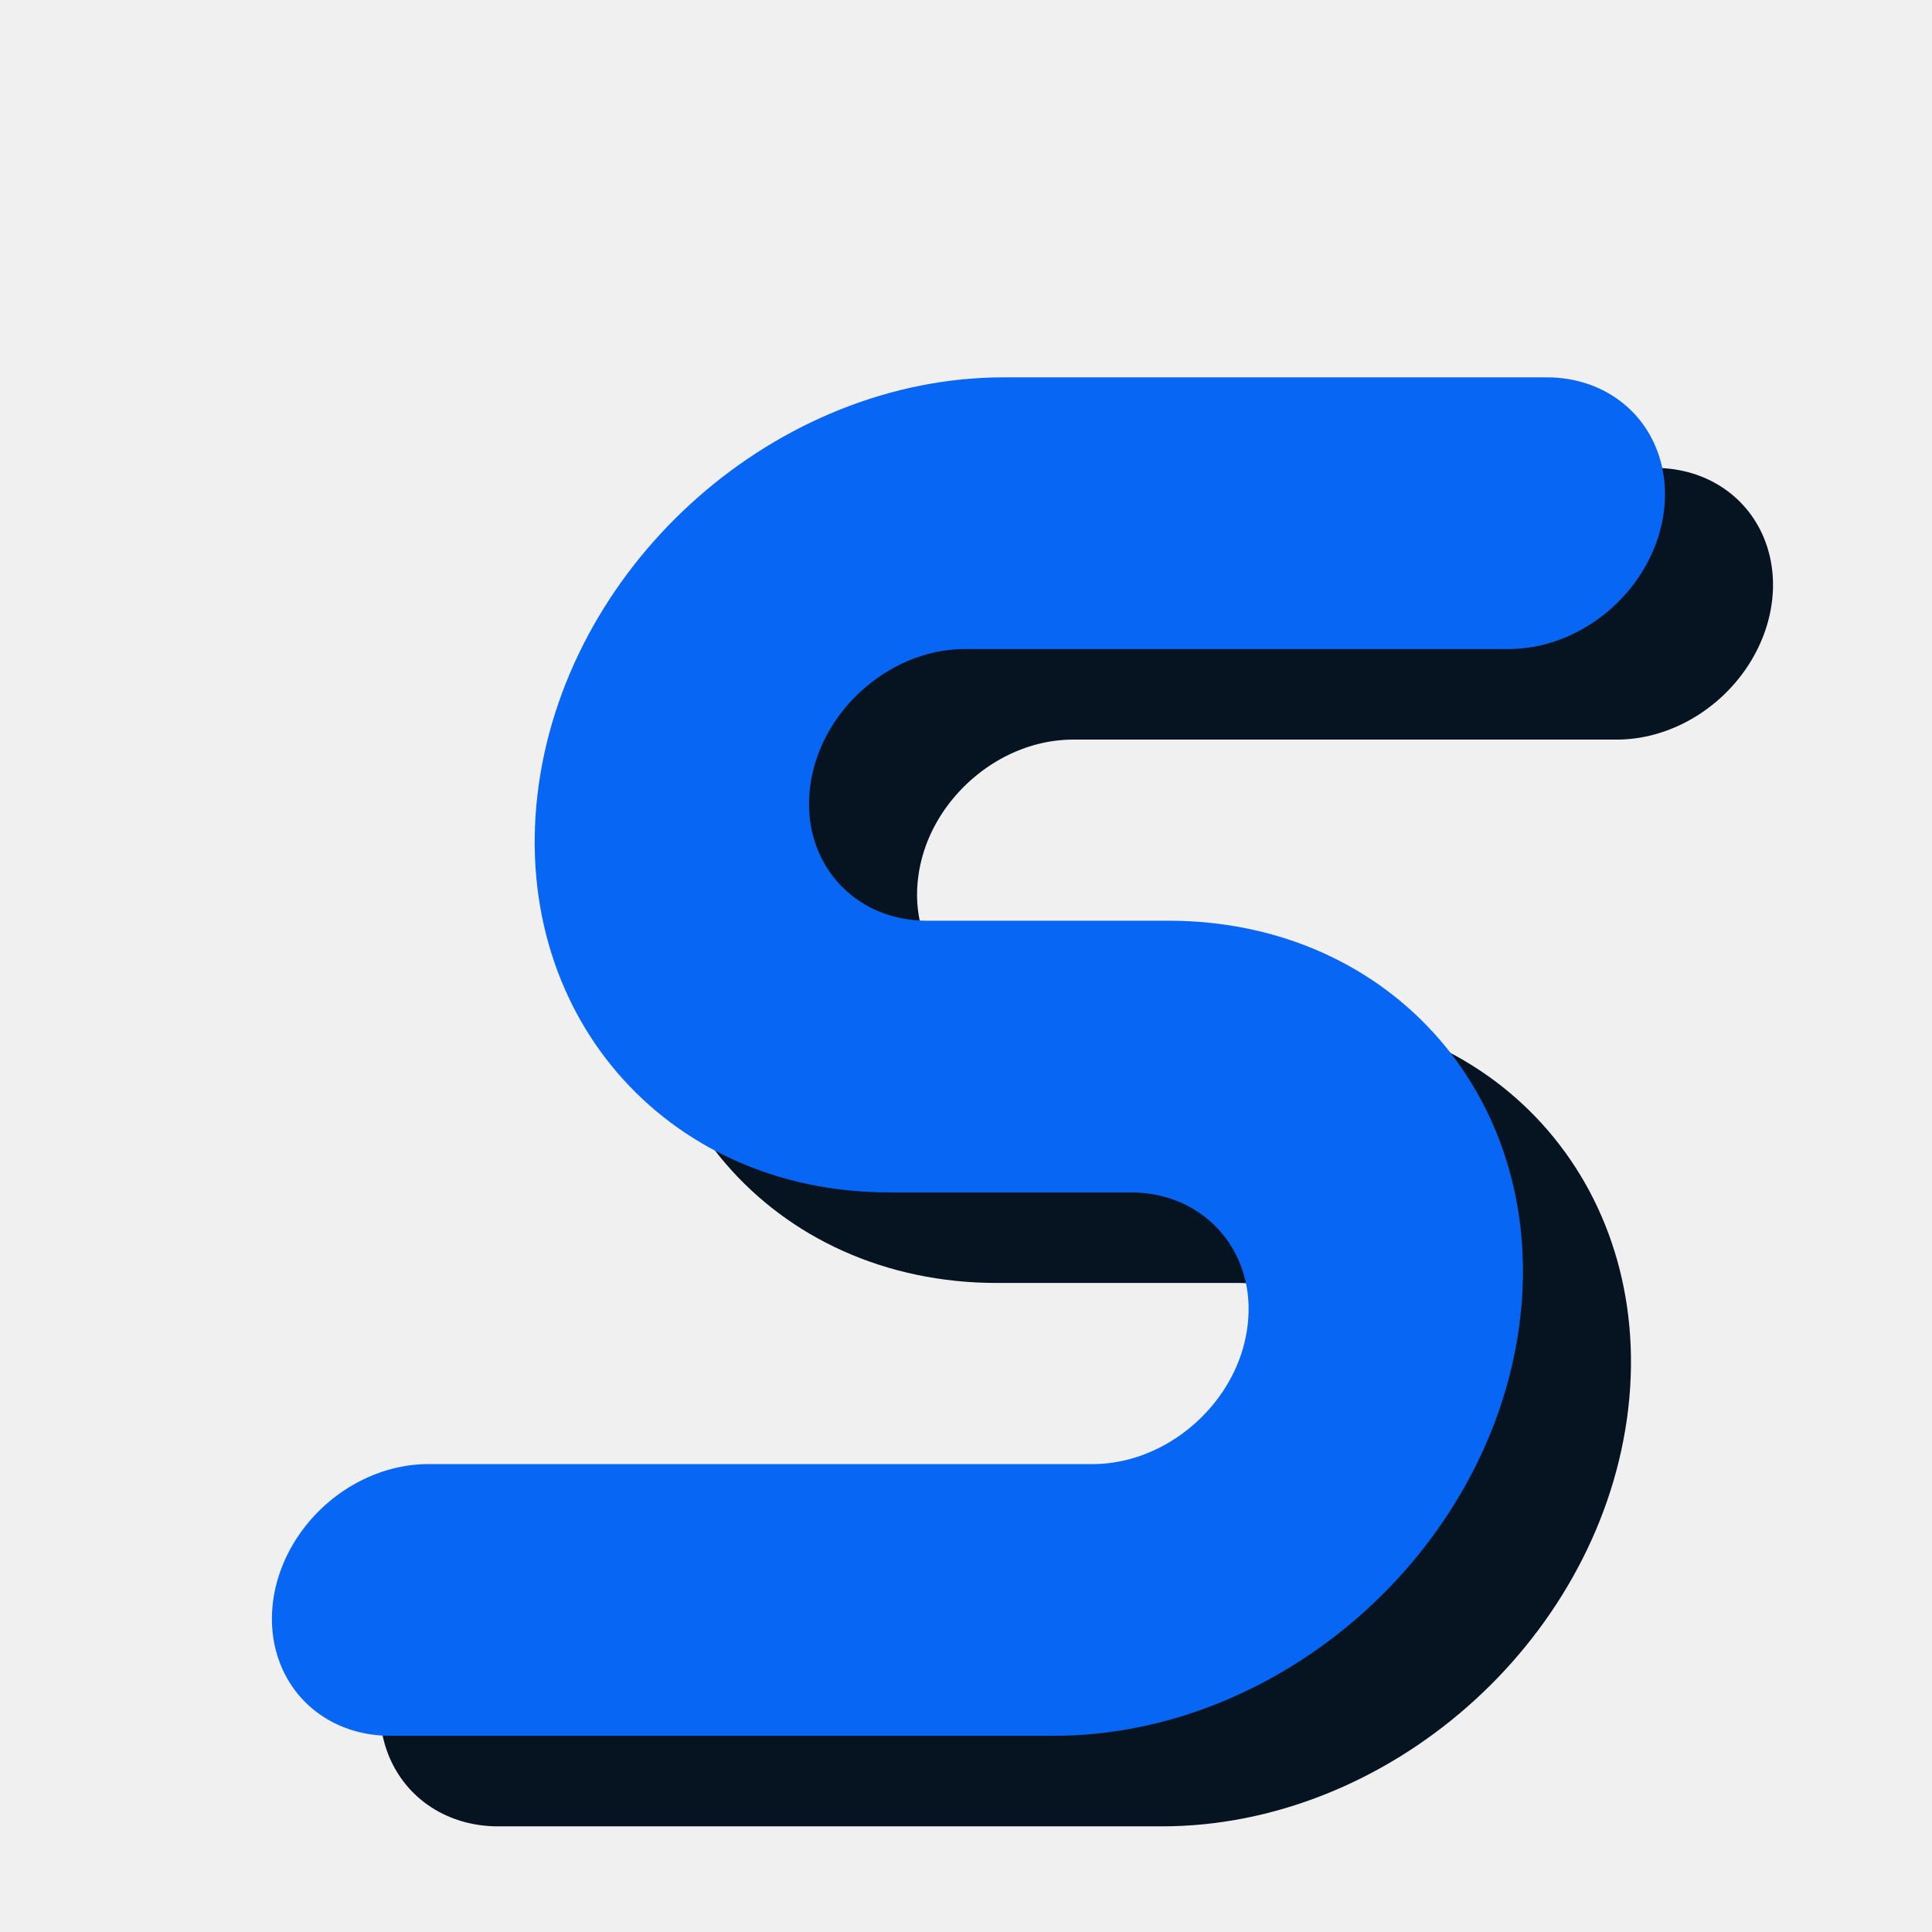
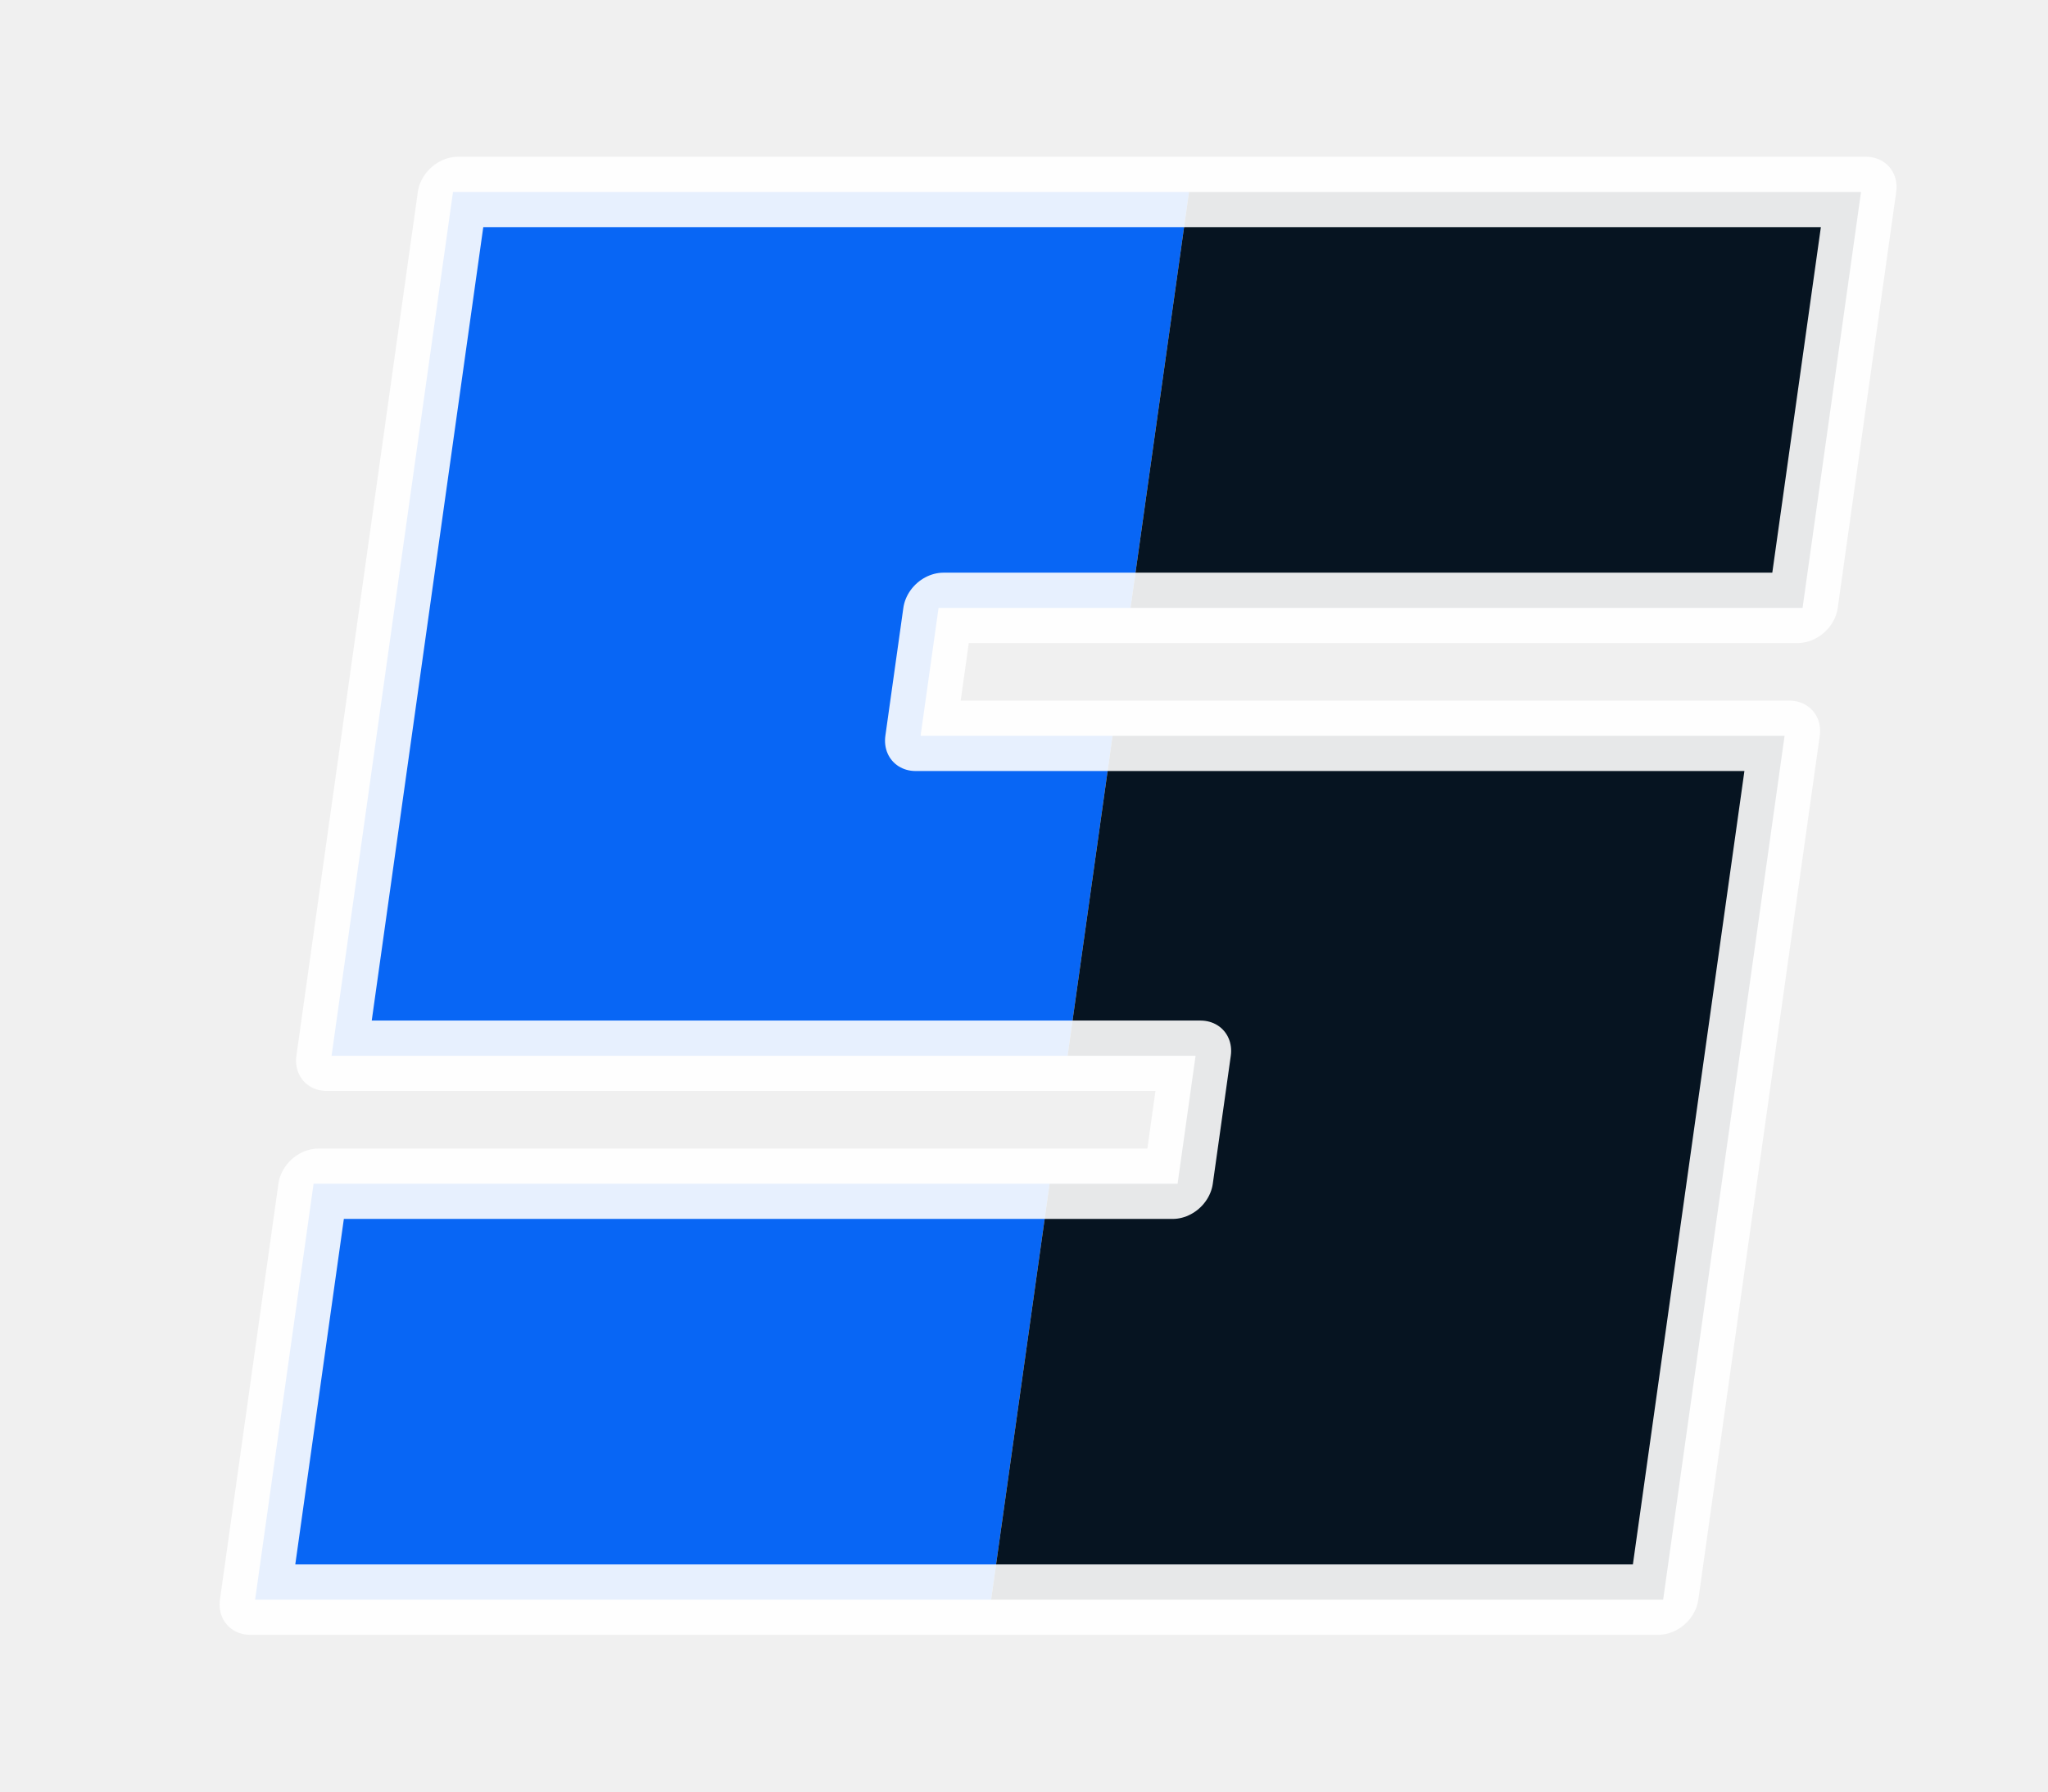
- <svg xmlns="http://www.w3.org/2000/svg" viewBox="0 0 64 64" fill="none" stroke-linecap="round" stroke-linejoin="round">
-   <g transform="skewX(-8) translate(6 0)">
-     <path d="M47 17H29a9 9 0 0 0 0 18h8a9 9 0 0 1 0 18H15" stroke="#061421" stroke-width="9" transform="translate(4 3)" />
-     <path d="M47 17H29a9 9 0 0 0 0 18h8a9 9 0 0 1 0 18H15" stroke="#0866f5" stroke-width="9" />
+ <svg xmlns="http://www.w3.org/2000/svg" viewBox="0 0 64 56">
+   <defs>
+     <clipPath id="l">
+       <rect x="0" y="0" width="31" height="56" />
+     </clipPath>
+     <clipPath id="r">
+       <rect x="31" y="0" width="33" height="56" />
+     </clipPath>
+   </defs>
+   <g transform="skewX(-8) translate(7 0)">
+     <path id="s" d="M8 6H52V19H25V23H52V50H8V37H35V33H8Z" fill="#0866f5" clip-path="url(#l)" />
+     <path d="M8 6H52V19H25V23H52V50H8V37H35V33H8Z" fill="#061421" clip-path="url(#r)" />
+     <path d="M8 6H52V19H25V23H52V50H8V37H35V33H8Z" fill="none" stroke="#fff" stroke-width="2.200" stroke-linejoin="round" opacity=".9" />
  </g>
</svg>
